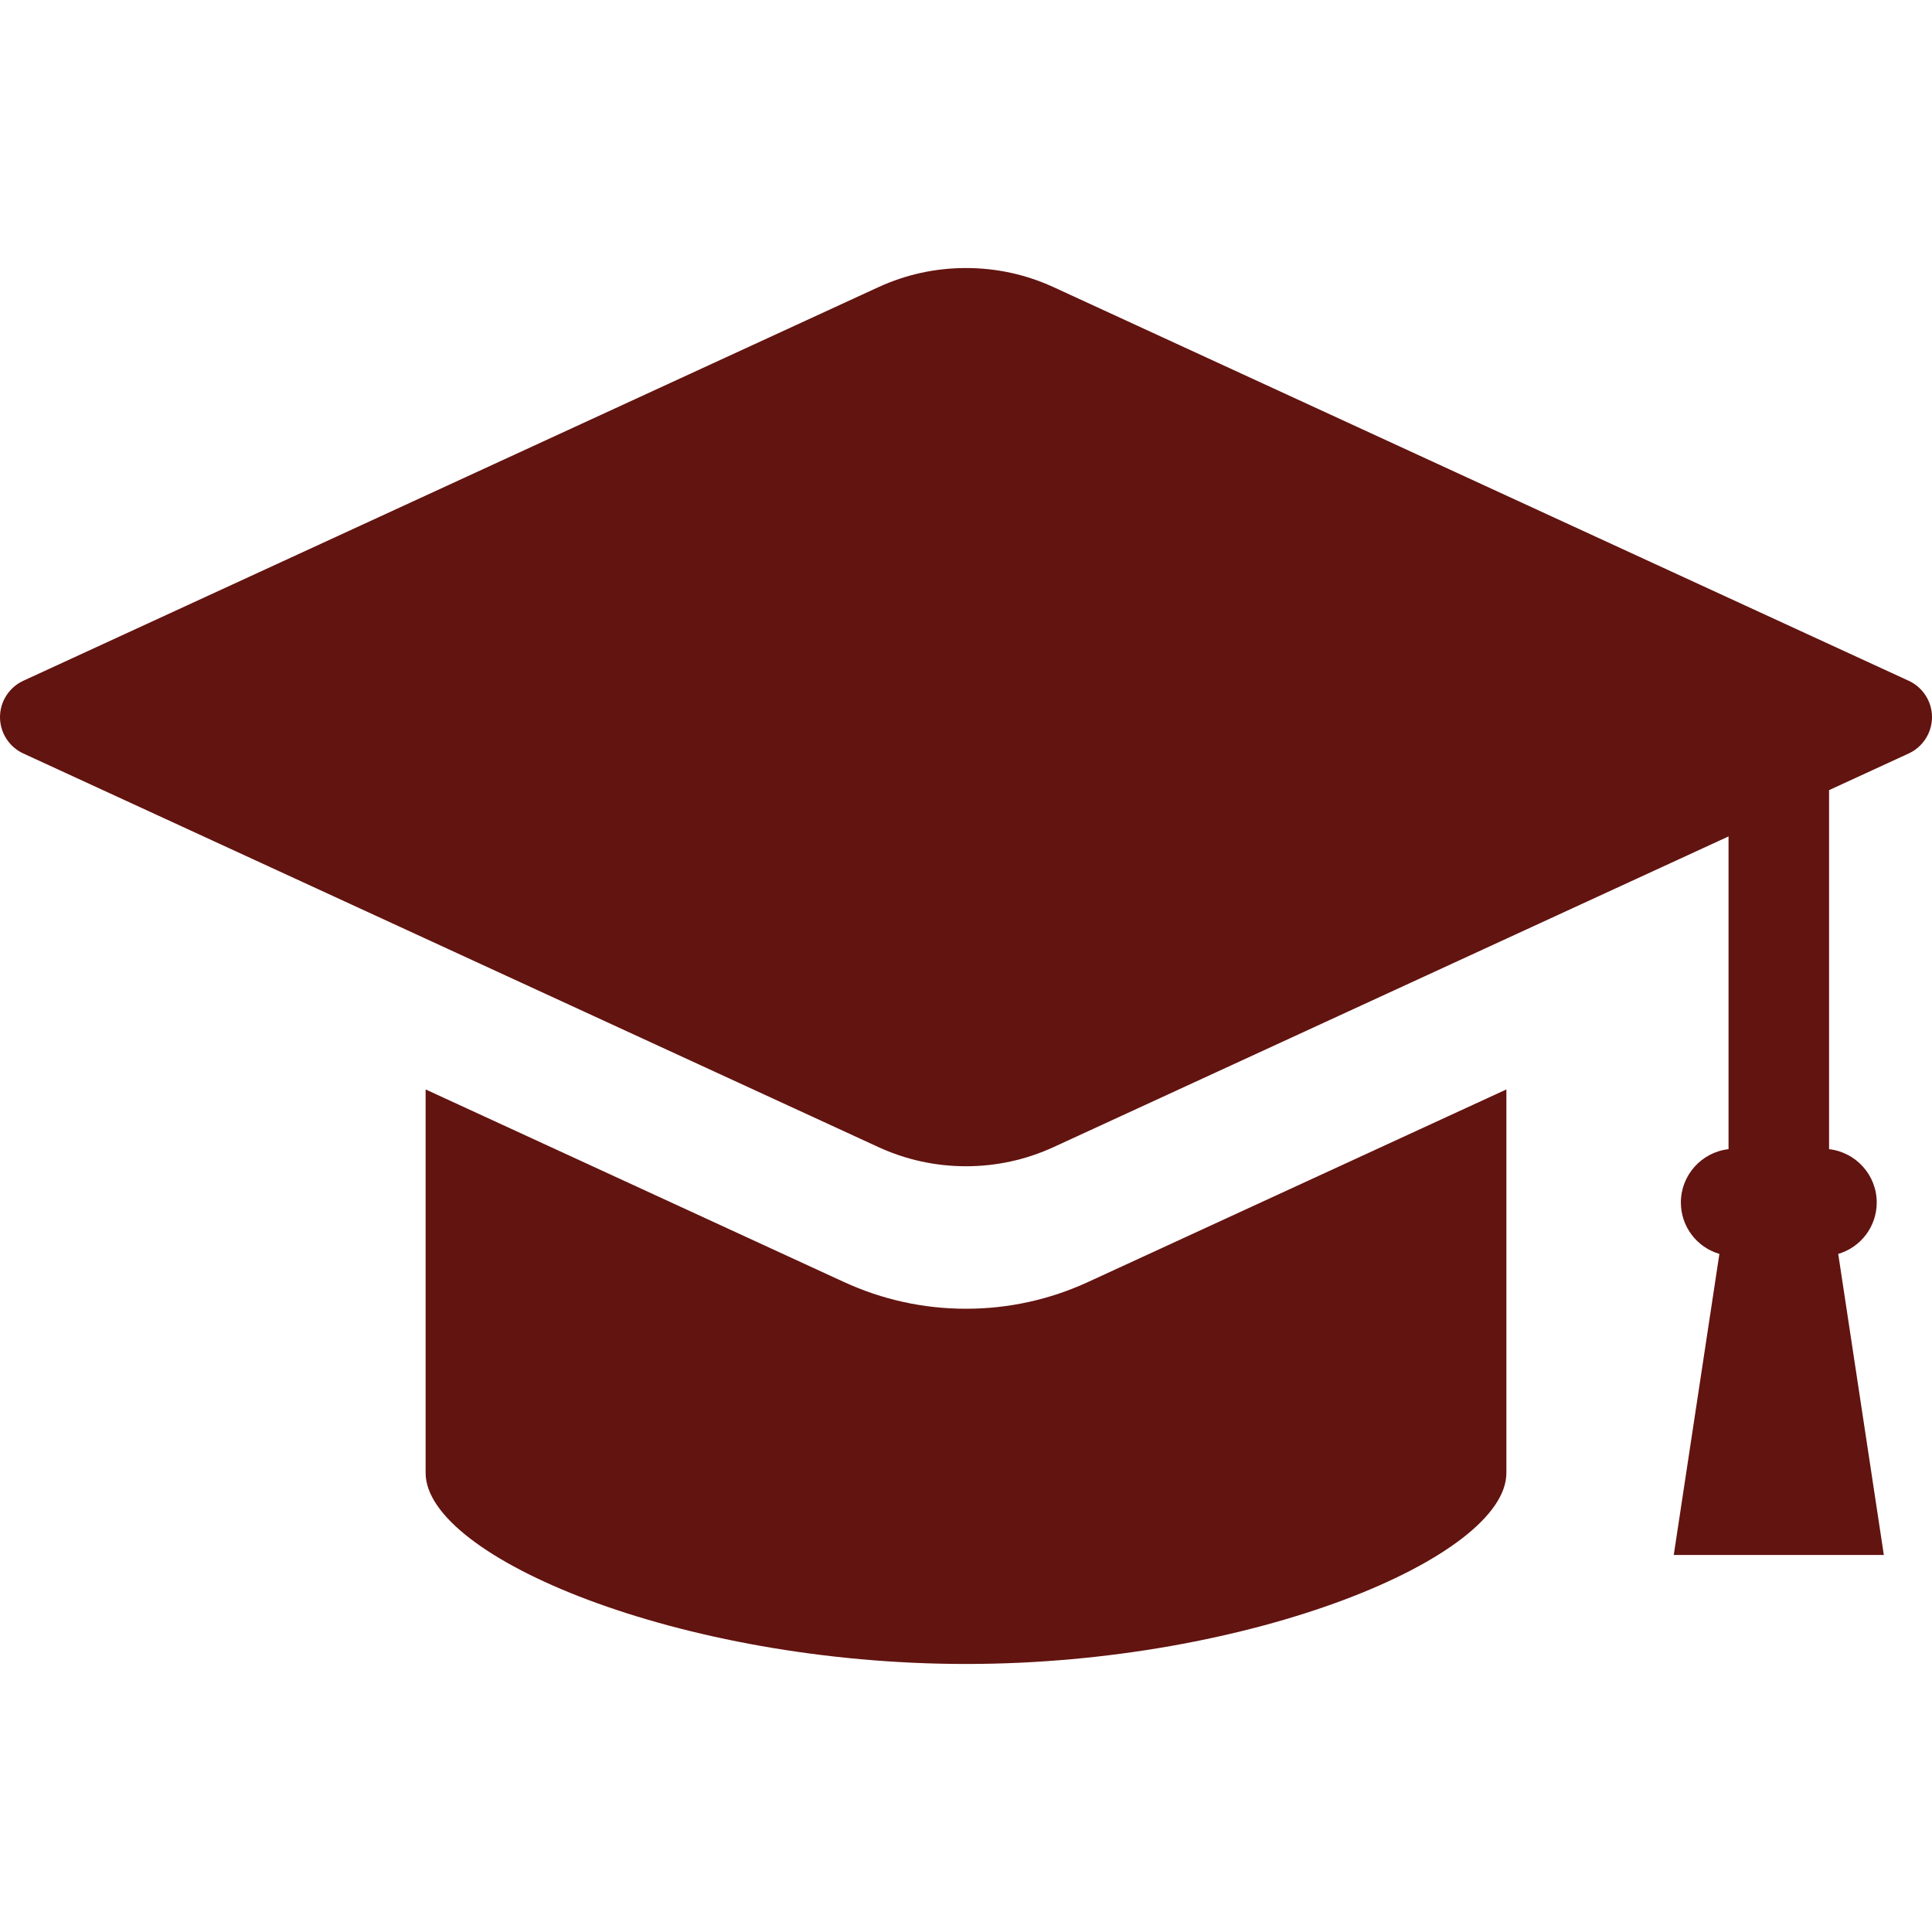
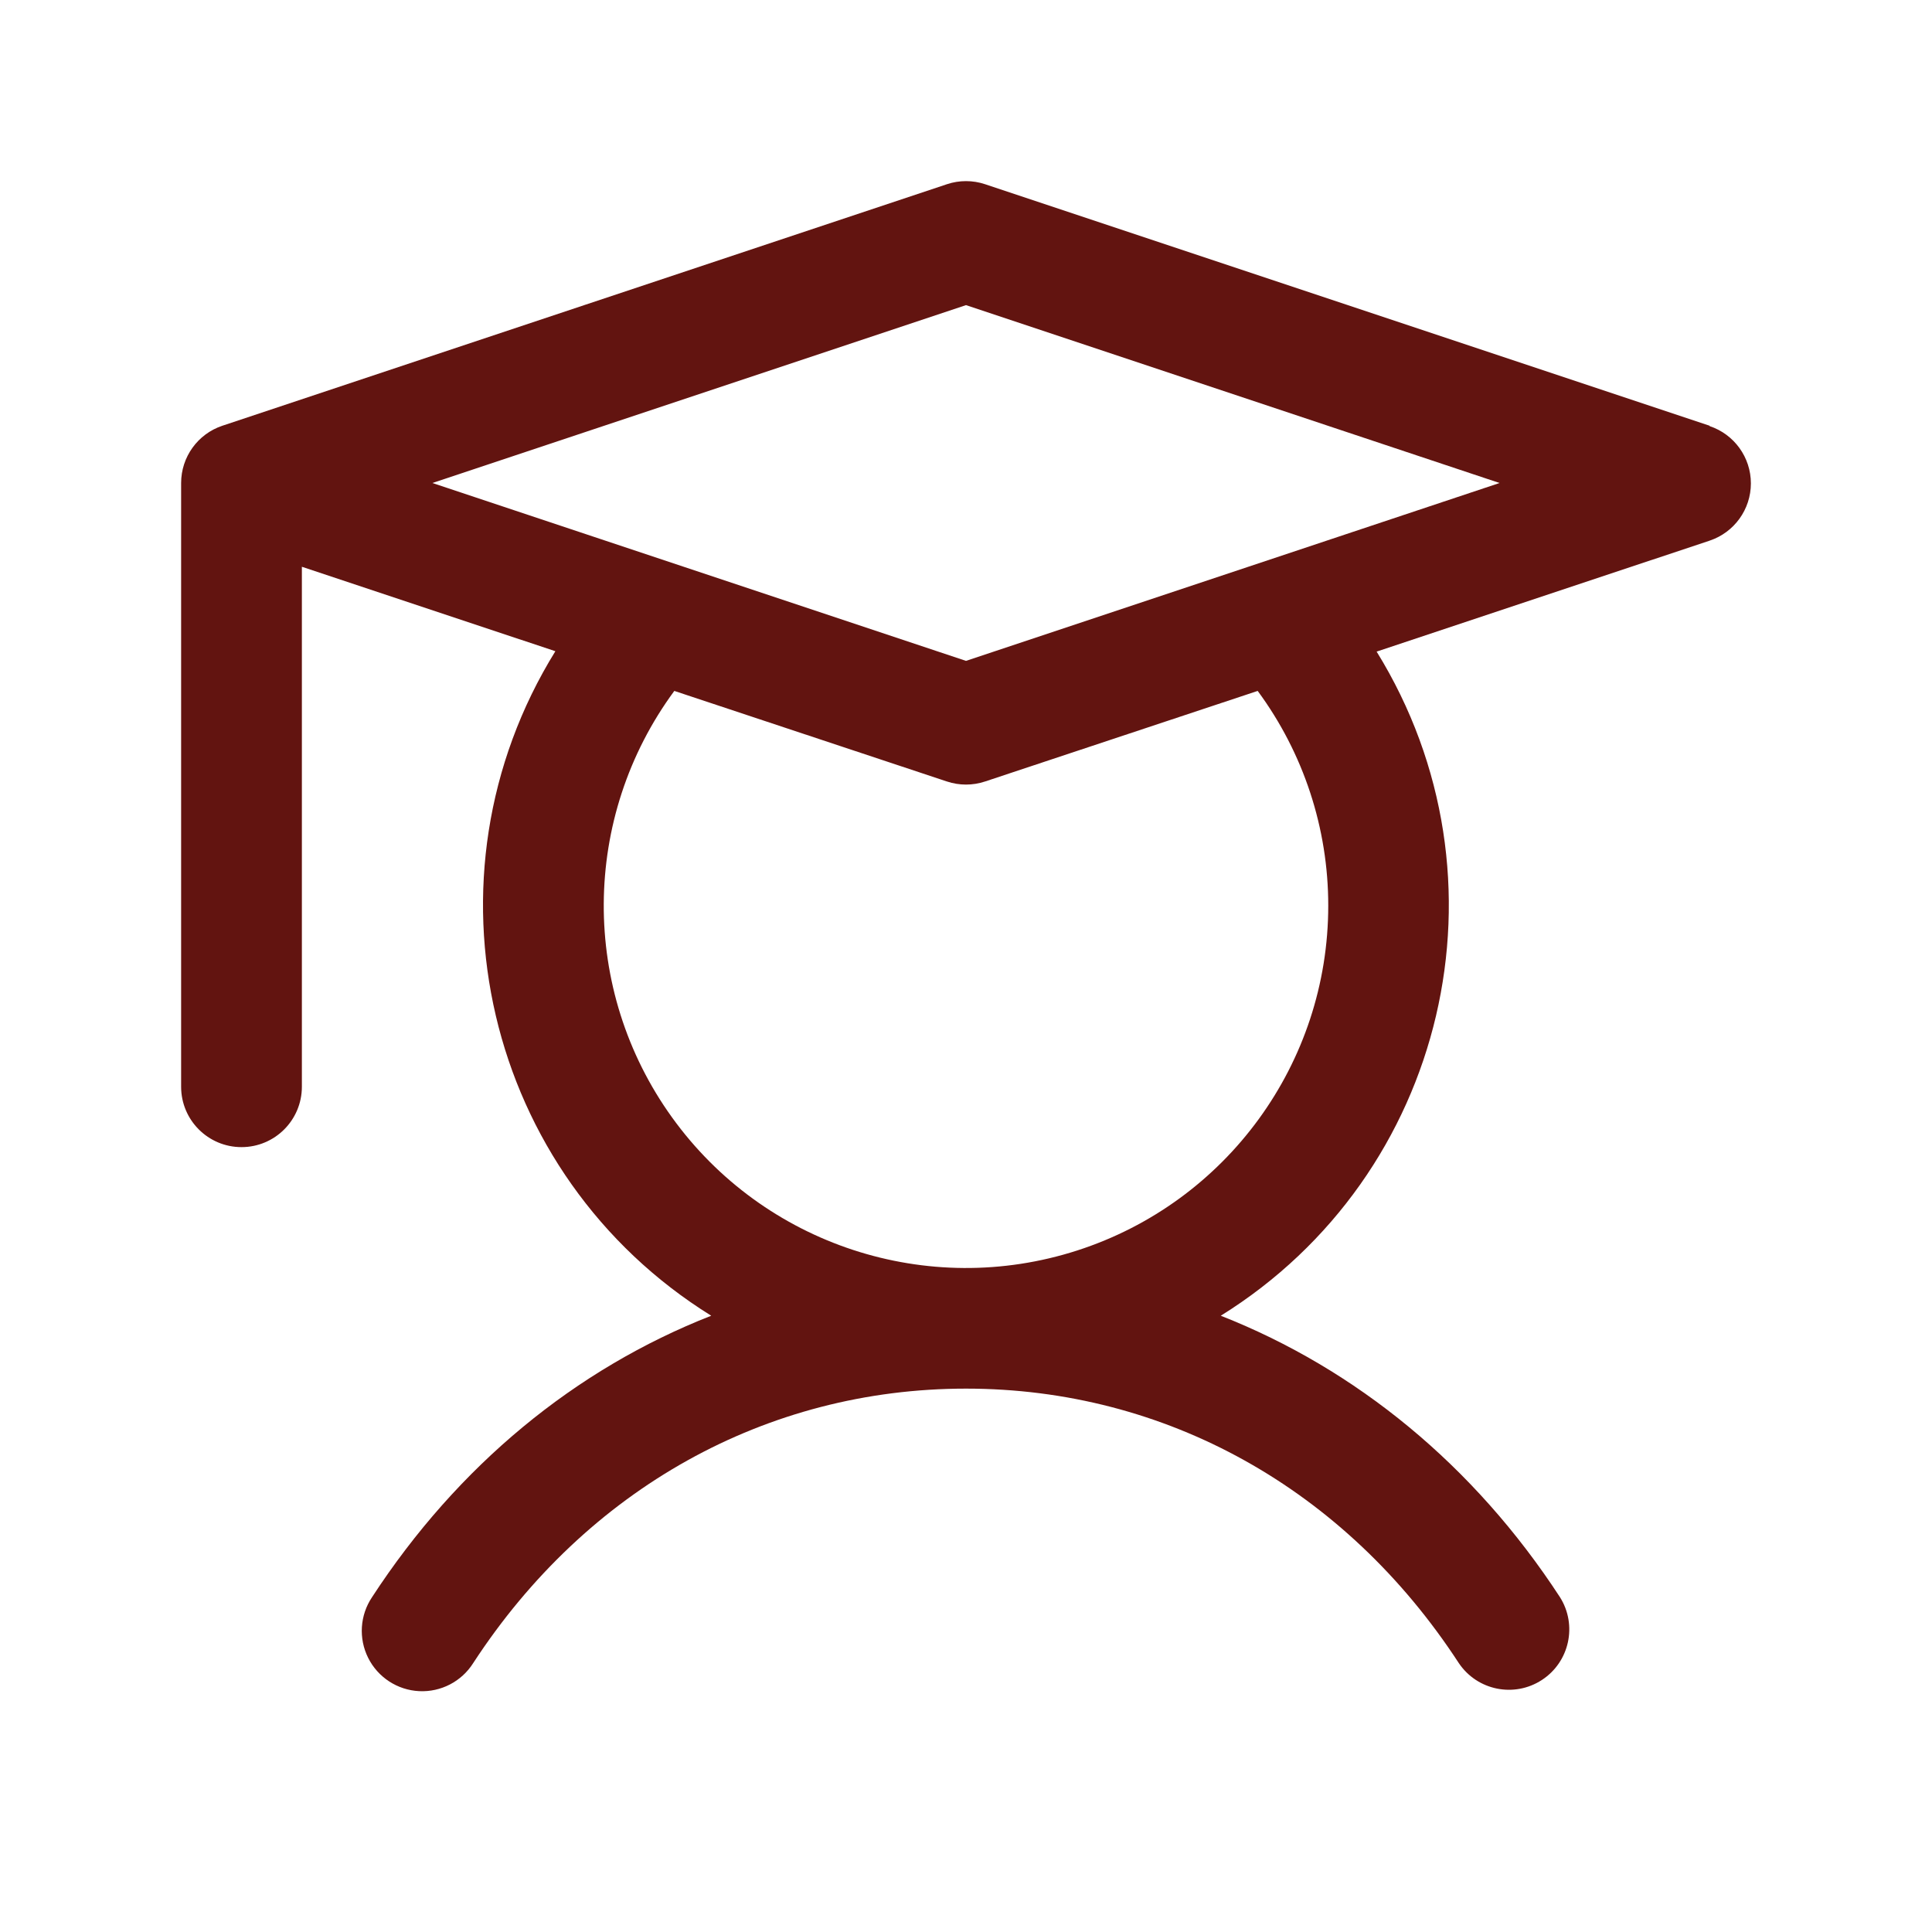
- <svg xmlns="http://www.w3.org/2000/svg" height="800px" width="800px" version="1.1" id="_x32_" viewBox="0 0 512 512" xml:space="preserve" fill="#000000">
-   <g id="SVGRepo_bgCarrier" stroke-width="0" />
-   <g id="SVGRepo_tracerCarrier" stroke-linecap="round" stroke-linejoin="round" />
-   <g id="SVGRepo_iconCarrier">
-     <style type="text/css"> .st0{fill:#621410;} </style>
-     <g>
-       <path class="st0" d="M505.837,180.418L279.265,76.124c-7.349-3.385-15.177-5.093-23.265-5.093c-8.088,0-15.914,1.708-23.265,5.093 L6.163,180.418C2.418,182.149,0,185.922,0,190.045s2.418,7.896,6.163,9.627l226.572,104.294c7.349,3.385,15.177,5.101,23.265,5.101 c8.088,0,15.916-1.716,23.267-5.101l178.812-82.306v82.881c-7.096,0.8-12.63,6.84-12.63,14.138c0,6.359,4.208,11.864,10.206,13.618 l-12.092,79.791h55.676l-12.09-79.791c5.996-1.754,10.204-7.259,10.204-13.618c0-7.298-5.534-13.338-12.63-14.138v-95.148 l21.116-9.721c3.744-1.731,6.163-5.504,6.163-9.627S509.582,182.149,505.837,180.418z" />
-       <path class="st0" d="M256,346.831c-11.246,0-22.143-2.391-32.386-7.104L112.793,288.71v101.638 c0,22.314,67.426,50.621,143.207,50.621c75.782,0,143.209-28.308,143.209-50.621V288.71l-110.827,51.017 C278.145,344.44,267.25,346.831,256,346.831z" />
-     </g>
-   </g>
+ <svg xmlns="http://www.w3.org/2000/svg" width="32" height="32" fill="#621410" viewBox="0 0 256 256">
+   <path d="M226.53,56.41l-96-32a8,8,0,0,0-5.06,0l-96,32A8,8,0,0,0,24,64v80a8,8,0,0,0,16,0V75.1L73.59,86.29a64,64,0,0,0,20.65,88.05c-18,7.06-33.56,19.83-44.94,37.29a8,8,0,1,0,13.4,8.74C77.77,197.25,101.57,184,128,184s50.23,13.25,65.3,36.37a8,8,0,0,0,13.4-8.74c-11.38-17.46-27-30.23-44.94-37.29a64,64,0,0,0,20.65-88l44.12-14.7a8,8,0,0,0,0-15.18ZM176,120A48,48,0,1,1,89.35,91.55l36.12,12a8,8,0,0,0,5.06,0l36.12-12A47.89,47.89,0,0,1,176,120ZM128,87.57,57.3,64,128,40.43,198.7,64Z" />
</svg>
